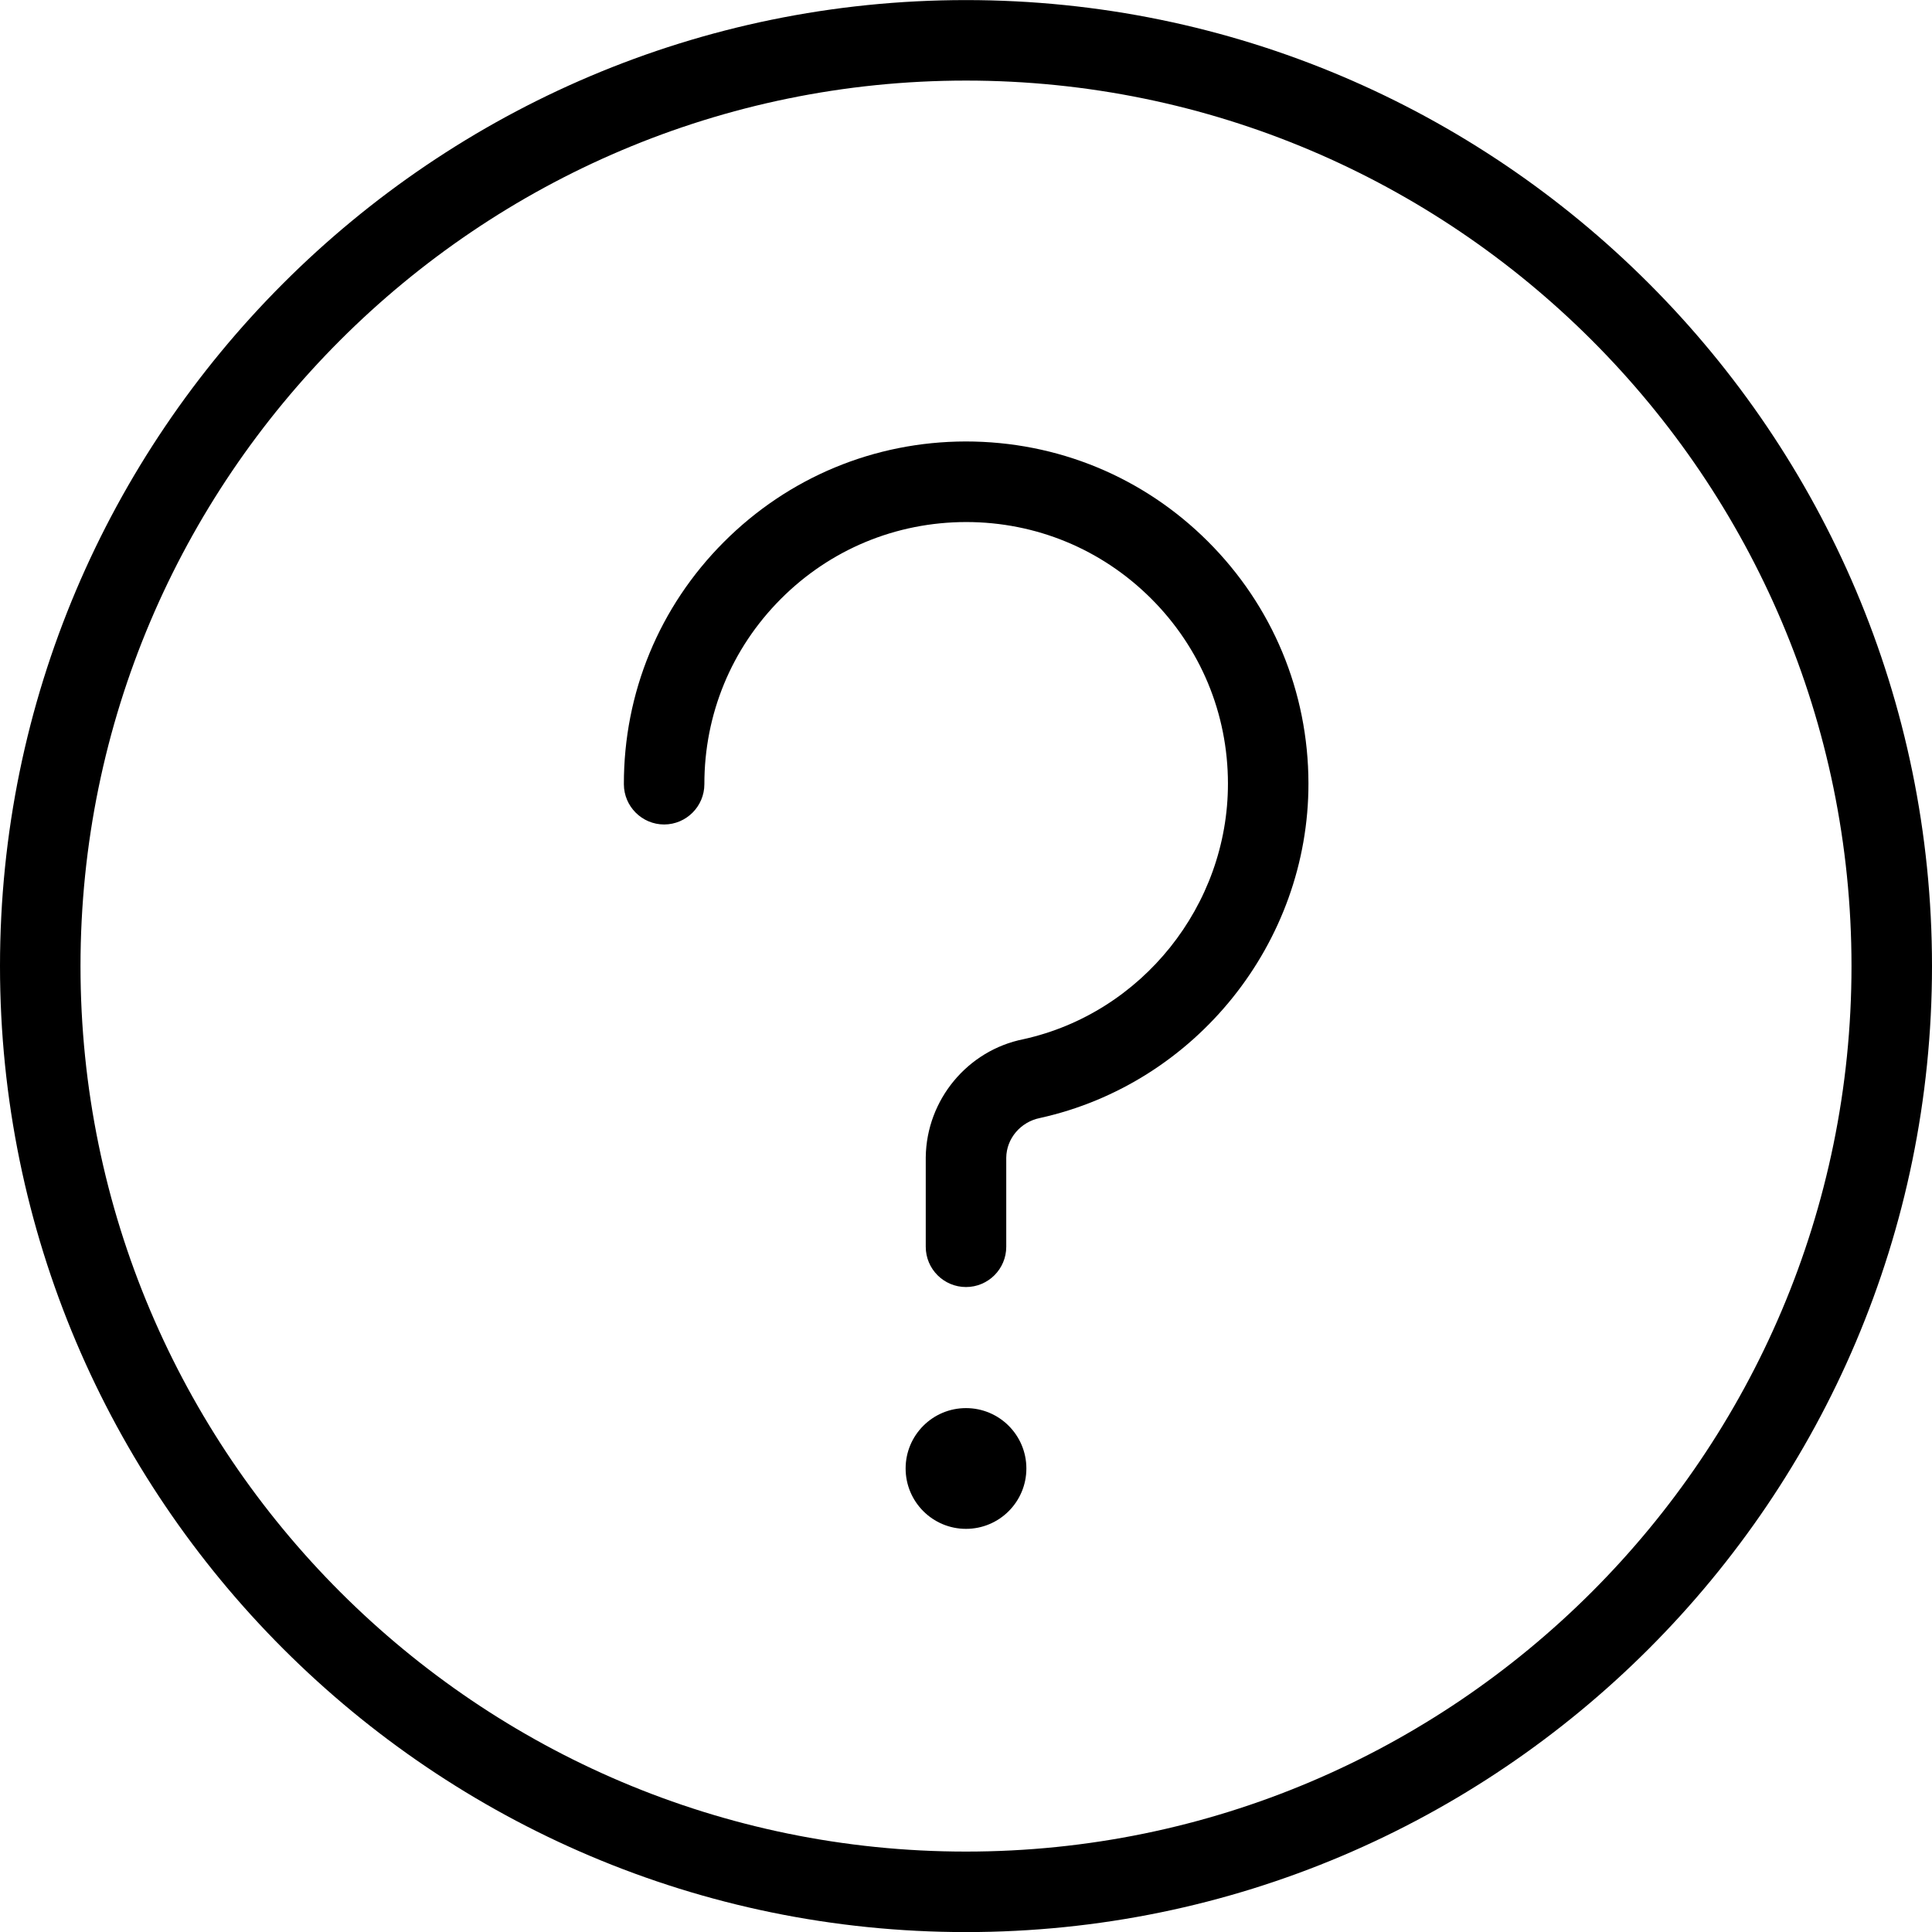
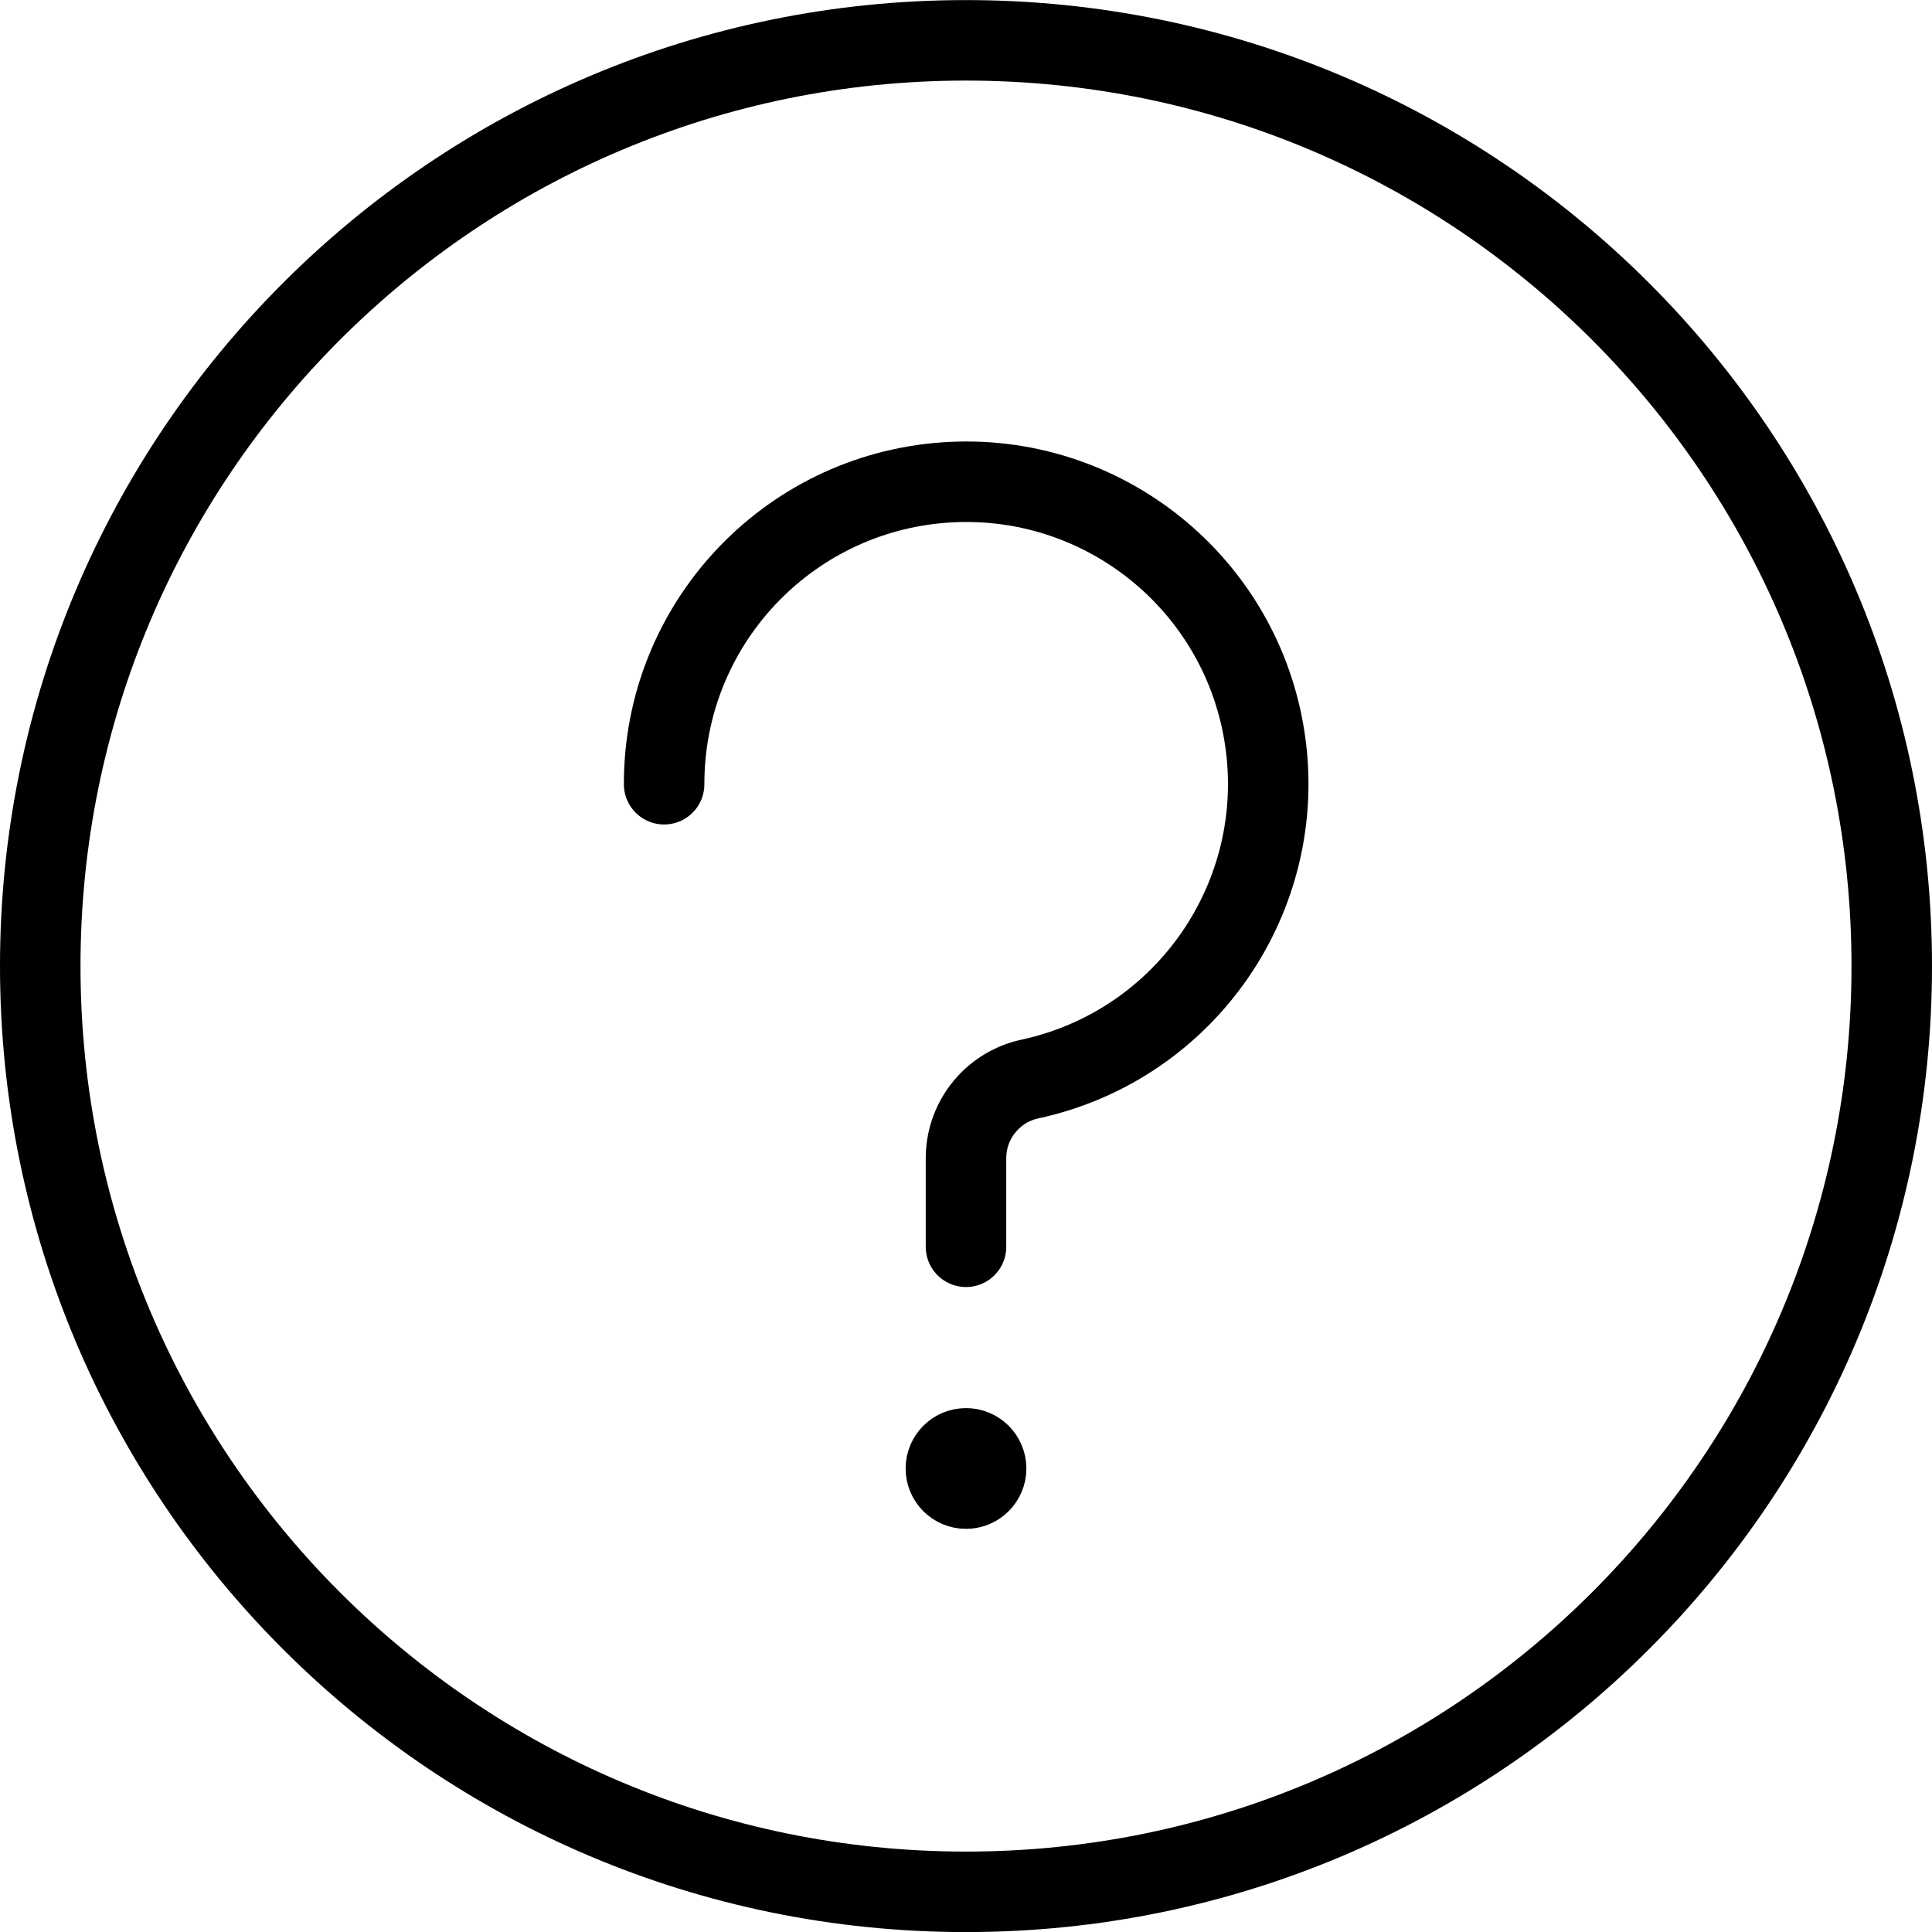
- <svg xmlns="http://www.w3.org/2000/svg" version="1.1" id="Layer_1" x="0px" y="0px" viewBox="0 0 24 24" style="enable-background:new 0 0 24 24;" xml:space="preserve">
-   <g>
-     <path d="M12,15.988c-0.276,0-0.5-0.224-0.5-0.5v-1.113c0.009-0.713,0.52-1.328,1.215-1.466c1.471-0.325,2.541-1.662,2.539-3.177   c-0.001-0.869-0.341-1.685-0.956-2.298c-0.614-0.612-1.429-0.949-2.296-0.949c-0.874,0.001-1.69,0.341-2.303,0.956   S8.749,8.873,8.75,9.741c0,0.276-0.224,0.5-0.499,0.501c-0.276,0-0.5-0.224-0.501-0.499C7.748,8.607,8.189,7.538,8.991,6.734   c0.802-0.804,1.869-1.248,3.005-1.25c1.14,0,2.206,0.441,3.008,1.241c0.804,0.802,1.248,1.869,1.25,3.005   c0.003,1.981-1.399,3.73-3.334,4.158c-0.242,0.048-0.417,0.255-0.42,0.493v1.107C12.5,15.764,12.276,15.988,12,15.988z" />
-     <circle cx="12" cy="18.242" r="0.75" />
-     <path d="M12,24.001c-6.617,0-12-5.383-12-12c0-6.617,5.383-12,12-12c6.617,0,12,5.383,12,12C24,18.618,18.617,24.001,12,24.001z    M12,1.001c-6.065,0-11,4.935-11,11s4.935,11,11,11s11-4.935,11-11S18.065,1.001,12,1.001z" />
-   </g>
+ <svg xmlns="http://www.w3.org/2000/svg" viewBox="0 0 24 24">
+   <defs>
+     <style>.a{fill:none;stroke:currentColor;stroke-linecap:round;stroke-linejoin:round;}</style>
+   </defs>
+   <path class="a" d="M8.25,9.742A3.752,3.752,0,1,1,12.812,13.4a1.007,1.007,0,0,0-.812.975v1.113" />
+   <path class="a" d="M12,17.992a.25.25,0,1,1-.25.25.25.25,0,0,1,.25-.25" />
+   <circle class="a" cx="12" cy="12.001" r="11.5" />
</svg>
